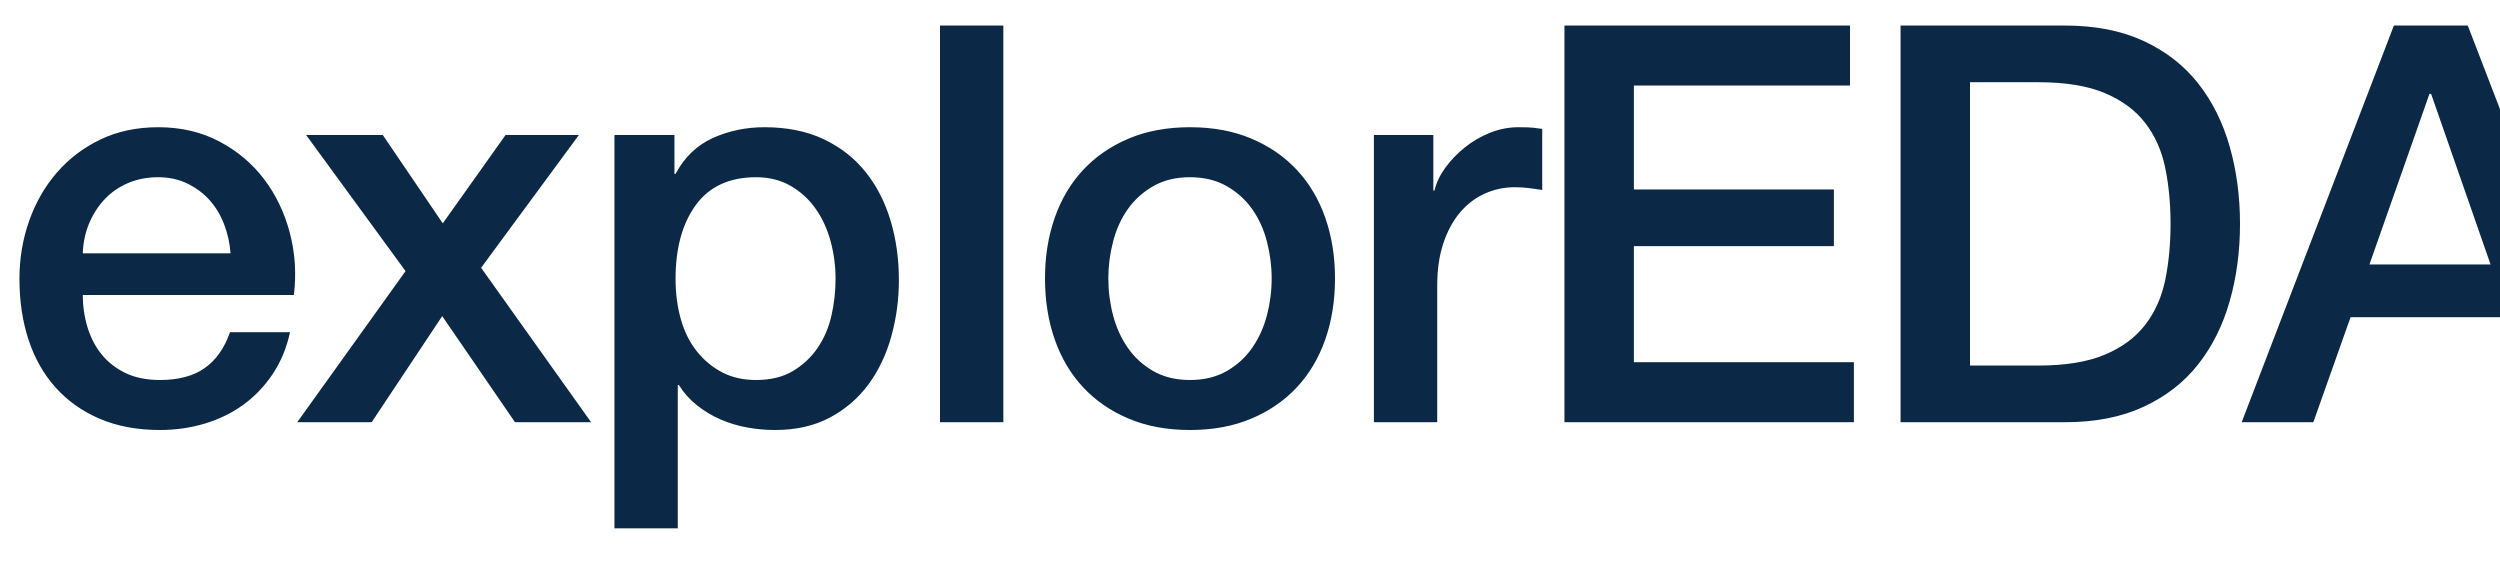
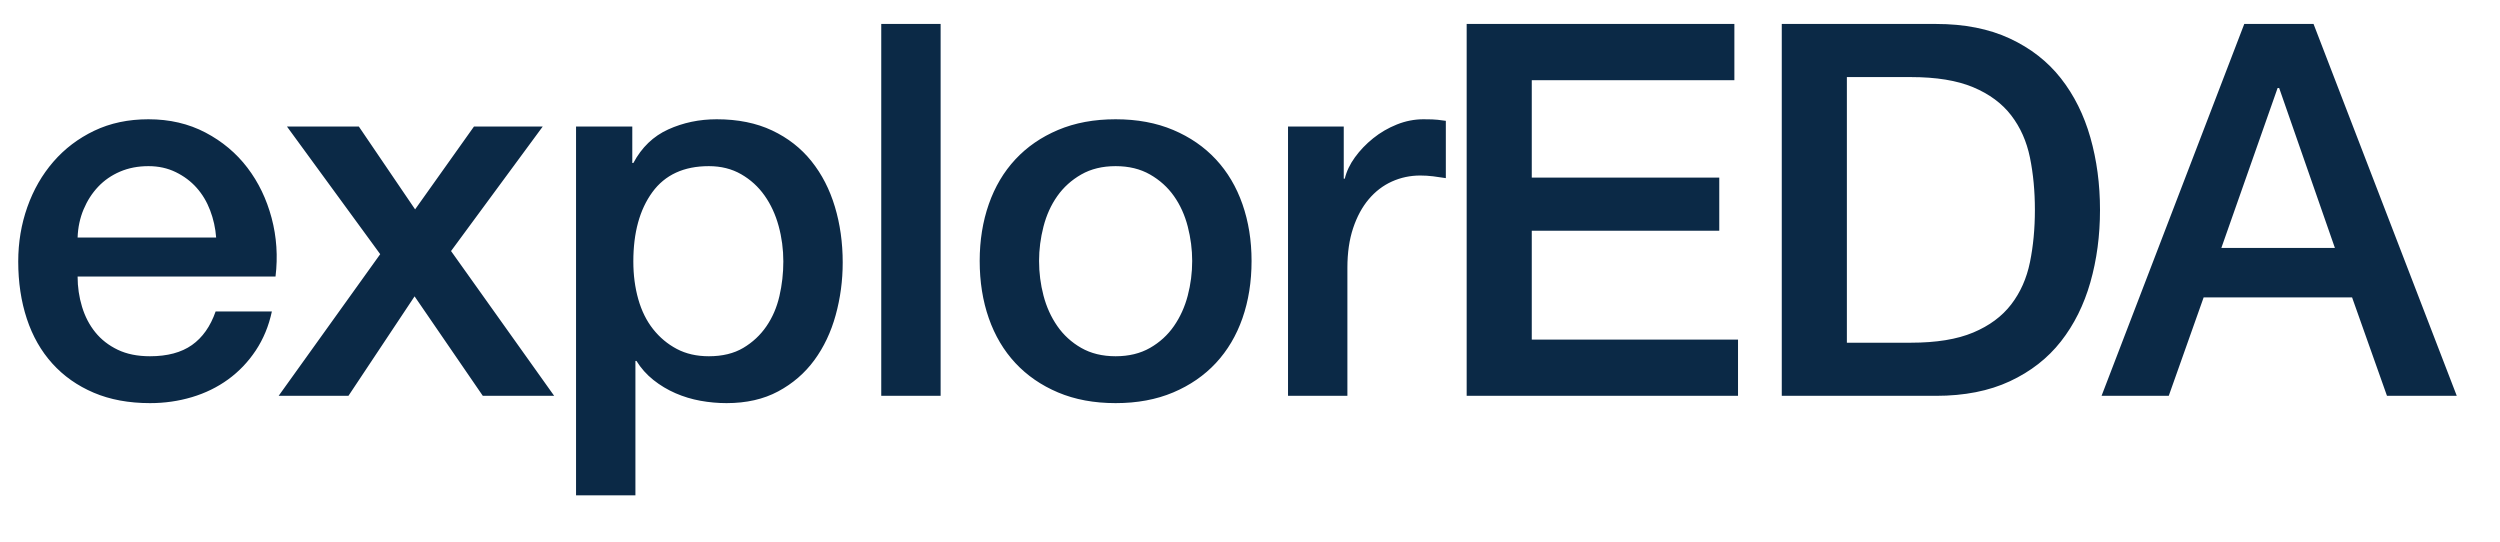
- <svg xmlns="http://www.w3.org/2000/svg" viewBox="0 0 450 104">
+ <svg xmlns="http://www.w3.org/2000/svg" viewBox="0 0 480 104">
  <path fill="#0B2946" transform="translate(0 76) scale(1 -1)" d="M41.50 30.40 Q41.30 33.10 40.35 35.60 Q39.40 38.10 37.75 39.95 Q36.10 41.80 33.75 42.95 Q31.40 44.10 28.50 44.10 Q25.50 44.10 23.05 43.05 Q20.60 42.00 18.85 40.15 Q17.10 38.30 16.05 35.80 Q15.00 33.30 14.90 30.40 Z M14.90 22.90 Q14.90 19.90 15.75 17.10 Q16.60 14.30 18.30 12.20 Q20.00 10.10 22.60 8.85 Q25.20 7.60 28.80 7.60 Q33.80 7.60 36.85 9.75 Q39.90 11.90 41.40 16.20 L52.20 16.20 Q51.30 12.00 49.10 8.70 Q46.90 5.40 43.80 3.15 Q40.70 0.90 36.85 -0.25 Q33.00 -1.40 28.80 -1.40 Q22.70 -1.40 18.00 0.60 Q13.30 2.60 10.05 6.20 Q6.80 9.80 5.15 14.80 Q3.50 19.80 3.50 25.80 Q3.50 31.30 5.25 36.25 Q7.00 41.20 10.25 44.95 Q13.50 48.70 18.10 50.90 Q22.70 53.10 28.50 53.10 Q34.60 53.10 39.45 50.55 Q44.30 48.00 47.50 43.80 Q50.70 39.60 52.15 34.15 Q53.60 28.70 52.90 22.90 Z M73.00 27.20 L55.10 51.70 L68.90 51.70 L79.70 35.80 L91.00 51.70 L104.20 51.70 L86.60 27.80 L106.40 0.00 L92.70 0.00 L79.60 19.10 L66.90 0.00 L53.50 0.00 Z M110.60 51.70 L121.40 51.70 L121.40 44.70 L121.60 44.70 Q124.00 49.20 128.30 51.15 Q132.60 53.10 137.60 53.10 Q143.70 53.10 148.25 50.95 Q152.80 48.80 155.80 45.05 Q158.80 41.30 160.30 36.30 Q161.80 31.30 161.80 25.60 Q161.80 20.40 160.45 15.50 Q159.10 10.60 156.35 6.85 Q153.60 3.10 149.40 0.85 Q145.20 -1.40 139.50 -1.40 Q137.00 -1.40 134.50 -0.95 Q132.00 -0.50 129.70 0.50 Q127.40 1.50 125.45 3.05 Q123.50 4.60 122.20 6.70 L122.00 6.70 L122.00 -19.10 L110.60 -19.10 Z M150.40 25.80 Q150.40 29.30 149.50 32.60 Q148.60 35.90 146.80 38.45 Q145.00 41.00 142.30 42.55 Q139.60 44.10 136.10 44.10 Q128.90 44.10 125.25 39.10 Q121.60 34.10 121.60 25.80 Q121.60 21.90 122.55 18.55 Q123.50 15.20 125.40 12.80 Q127.30 10.40 129.95 9.00 Q132.60 7.60 136.10 7.60 Q140.00 7.60 142.70 9.20 Q145.40 10.80 147.15 13.35 Q148.90 15.90 149.65 19.15 Q150.40 22.40 150.40 25.80 Z M169.20 71.40 L180.60 71.40 L180.60 0.00 L169.20 0.00 Z M214.20 -1.40 Q208.00 -1.40 203.15 0.65 Q198.30 2.70 194.95 6.30 Q191.60 9.90 189.85 14.90 Q188.10 19.90 188.10 25.90 Q188.10 31.80 189.85 36.80 Q191.60 41.80 194.95 45.40 Q198.30 49.00 203.15 51.05 Q208.00 53.10 214.20 53.10 Q220.40 53.10 225.25 51.05 Q230.10 49.00 233.45 45.40 Q236.80 41.80 238.55 36.80 Q240.30 31.80 240.30 25.90 Q240.30 19.90 238.55 14.90 Q236.80 9.90 233.45 6.30 Q230.10 2.70 225.25 0.65 Q220.40 -1.40 214.20 -1.40 Z M214.20 7.60 Q218.00 7.60 220.80 9.20 Q223.60 10.80 225.40 13.40 Q227.20 16.00 228.05 19.25 Q228.90 22.50 228.90 25.90 Q228.90 29.20 228.05 32.50 Q227.20 35.80 225.40 38.35 Q223.60 40.90 220.80 42.50 Q218.00 44.10 214.20 44.10 Q210.40 44.10 207.60 42.50 Q204.80 40.90 203.00 38.35 Q201.20 35.80 200.35 32.50 Q199.50 29.20 199.50 25.90 Q199.50 22.50 200.35 19.25 Q201.20 16.00 203.00 13.40 Q204.80 10.80 207.60 9.20 Q210.40 7.60 214.20 7.60 Z M247.30 51.70 L258.00 51.70 L258.00 41.70 L258.20 41.70 Q258.70 43.80 260.15 45.80 Q261.60 47.80 263.65 49.45 Q265.70 51.10 268.20 52.10 Q270.70 53.10 273.30 53.10 Q275.30 53.10 276.05 53.00 Q276.80 52.90 277.60 52.80 L277.60 41.80 Q276.40 42.00 275.15 42.15 Q273.90 42.30 272.70 42.30 Q269.80 42.30 267.25 41.15 Q264.70 40.00 262.80 37.75 Q260.90 35.50 259.80 32.20 Q258.70 28.90 258.70 24.60 L258.70 0.00 L247.30 0.00 Z M281.60 71.40 L333.00 71.40 L333.00 60.60 L294.10 60.60 L294.10 41.90 L330.10 41.90 L330.10 31.70 L294.10 31.70 L294.10 10.80 L333.70 10.80 L333.70 0.00 L281.60 0.00 Z M342.10 71.40 L371.70 71.40 Q379.90 71.40 385.90 68.60 Q391.90 65.80 395.70 60.95 Q399.50 56.10 401.35 49.60 Q403.20 43.10 403.20 35.70 Q403.20 28.30 401.35 21.80 Q399.50 15.30 395.70 10.45 Q391.90 5.60 385.90 2.80 Q379.90 0.00 371.70 0.00 L342.10 0.00 Z M354.60 10.20 L366.90 10.20 Q374.20 10.20 378.85 12.15 Q383.50 14.10 386.15 17.55 Q388.80 21.00 389.75 25.65 Q390.70 30.30 390.70 35.70 Q390.70 41.10 389.75 45.75 Q388.80 50.40 386.15 53.85 Q383.50 57.30 378.85 59.25 Q374.20 61.20 366.90 61.20 L354.60 61.20 Z M430.90 71.40 L444.20 71.40 L471.70 0.00 L458.30 0.00 L451.60 18.90 L423.10 18.90 L416.40 0.00 L403.50 0.00 Z M426.50 28.40 L448.30 28.40 L437.60 59.10 L437.30 59.10 Z" />
</svg>
